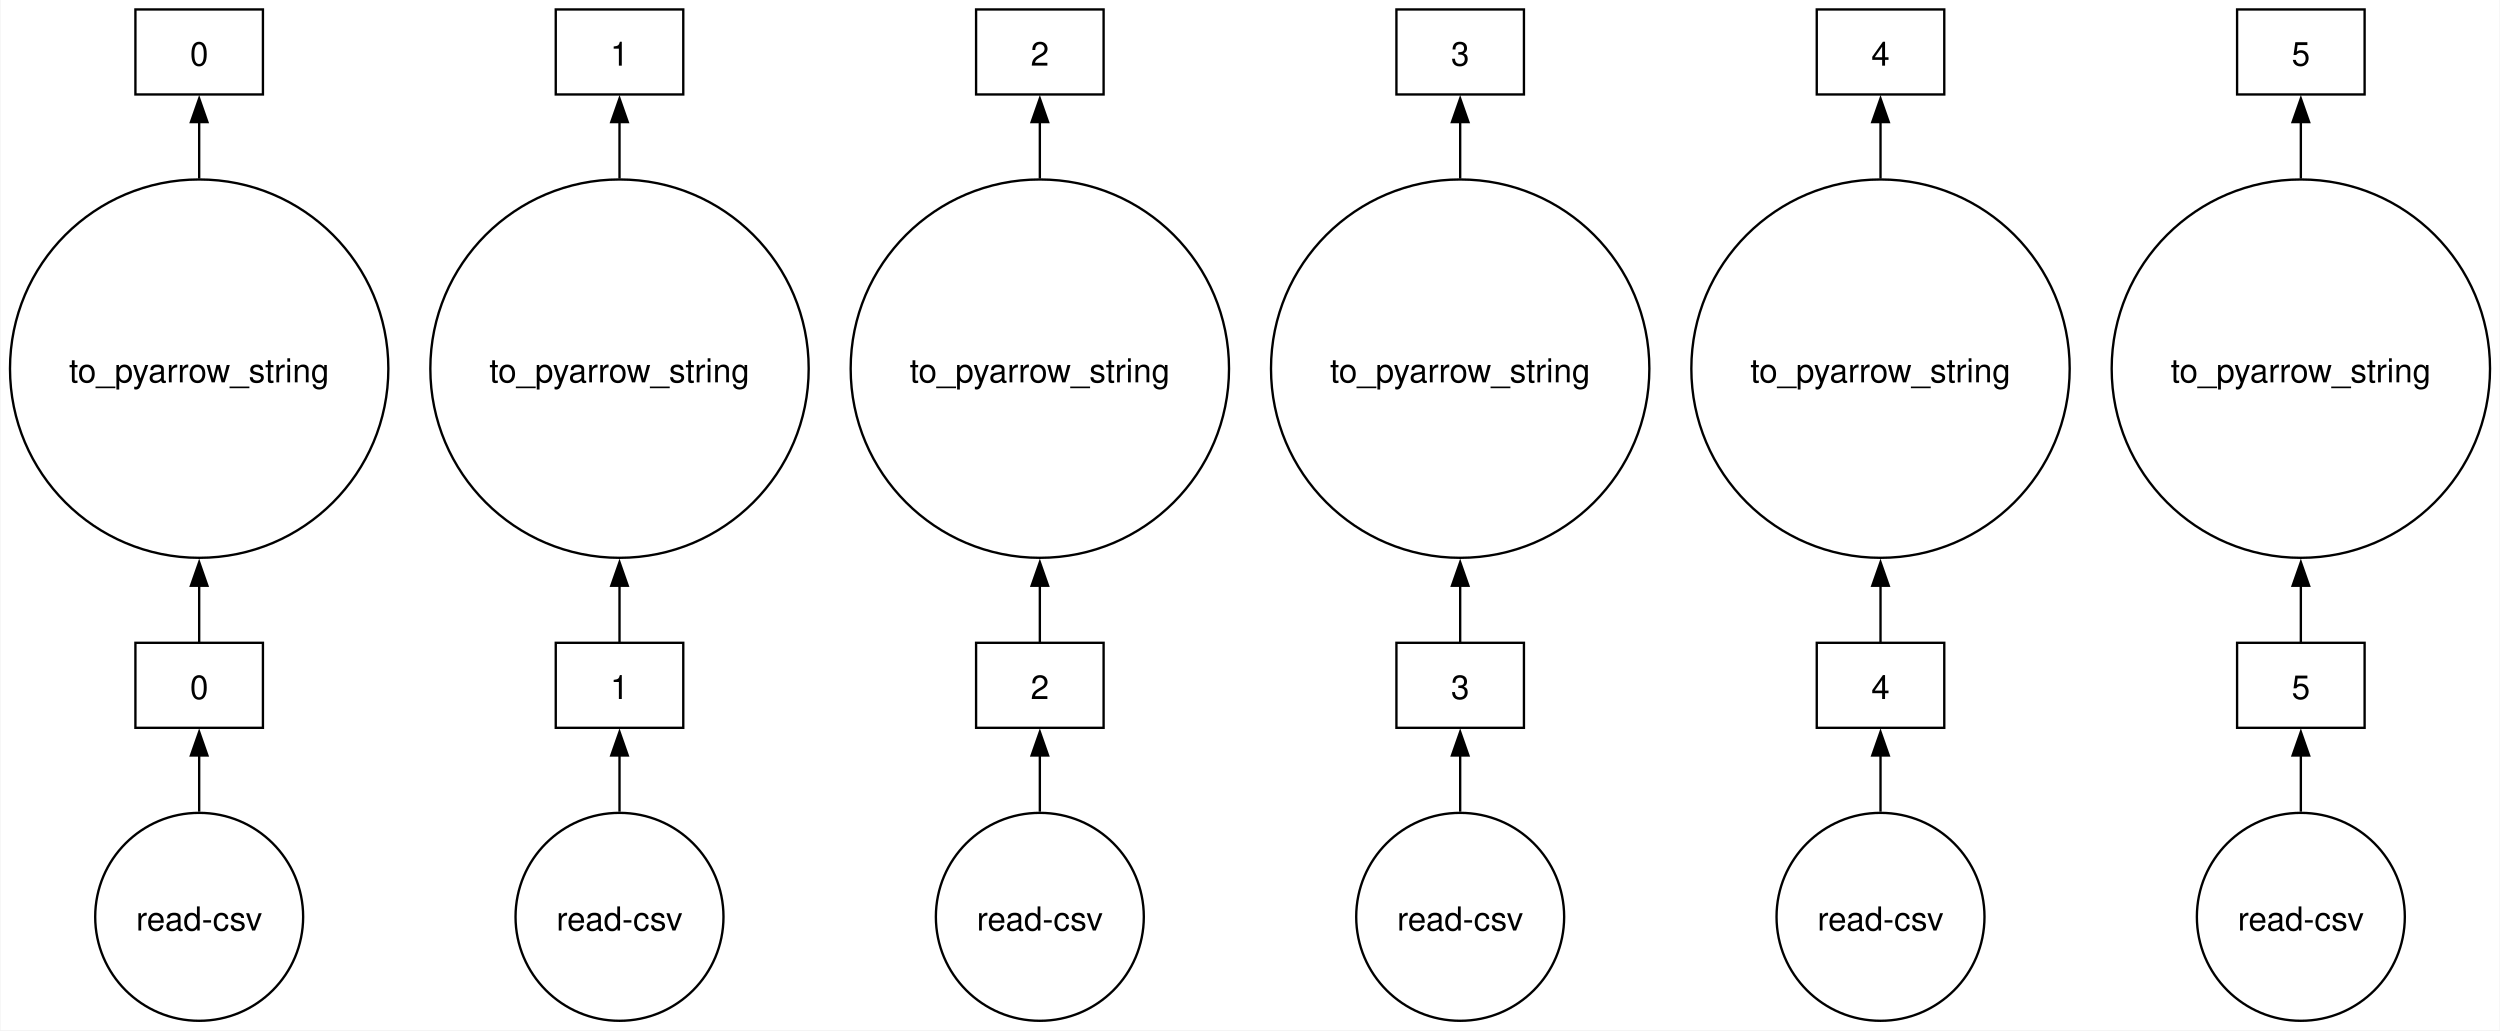
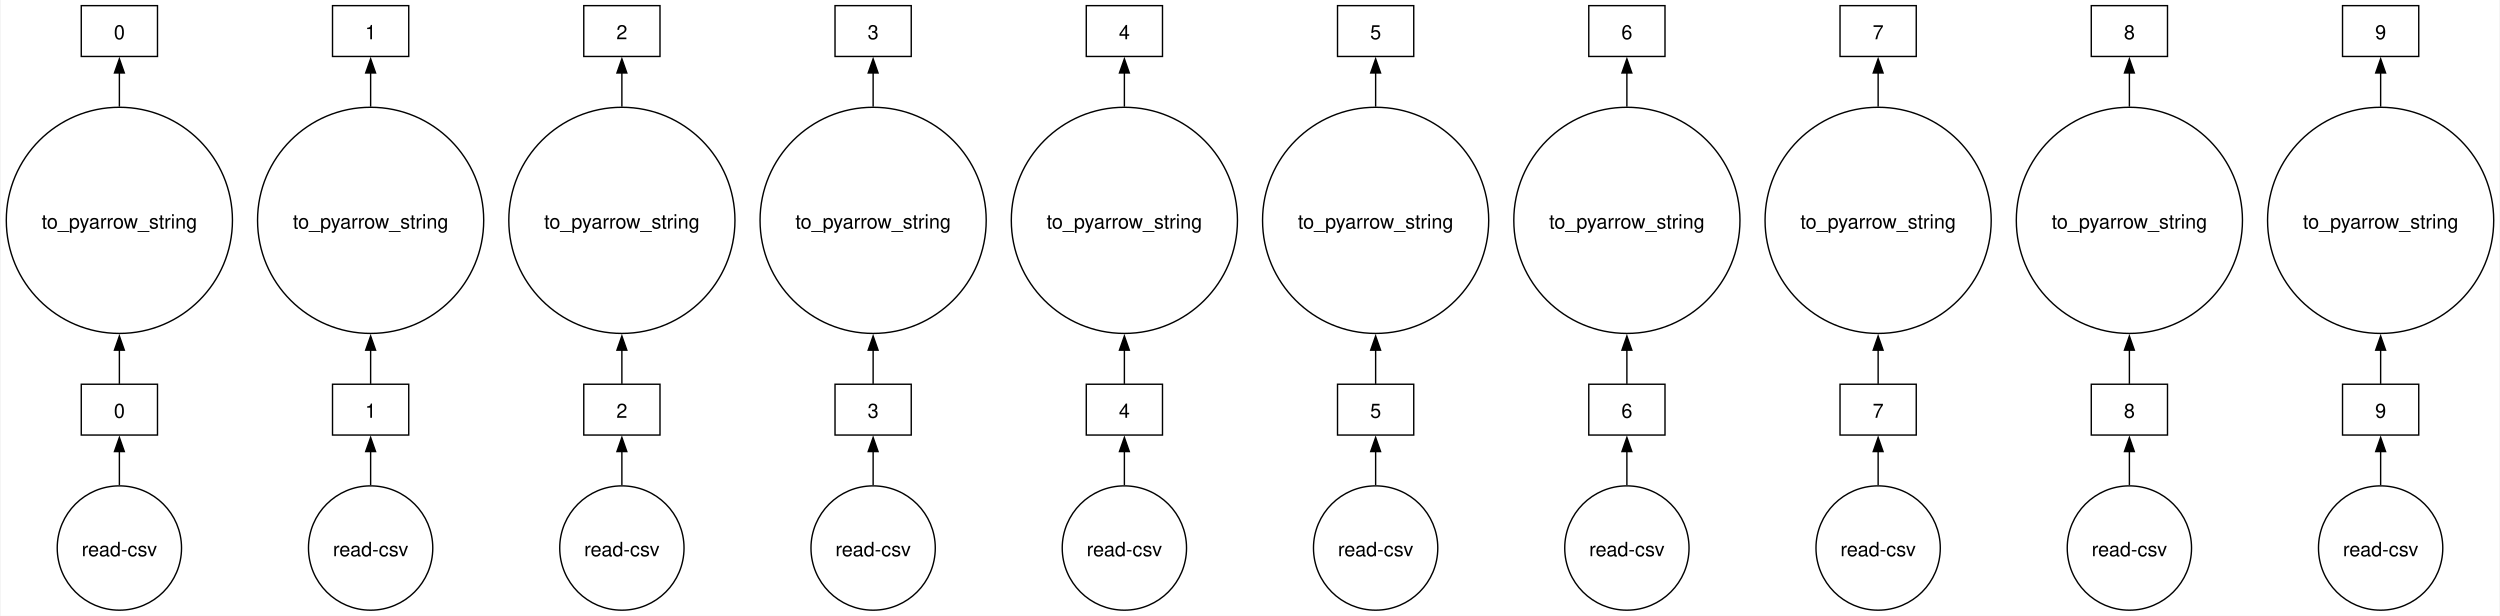
- <svg xmlns="http://www.w3.org/2000/svg" width="1058pt" height="436pt" viewBox="0.00 0.00 1058.21 436.28">
+ <svg xmlns="http://www.w3.org/2000/svg" width="1770pt" height="436pt" viewBox="0.00 0.00 1770.21 436.28">
  <g id="graph0" class="graph" transform="scale(1 1) rotate(0) translate(4 432.28)">
-     <polygon fill="white" stroke="none" points="-4,4 -4,-432.28 1054.21,-432.28 1054.21,4 -4,4" />
+     <polygon fill="white" stroke="none" points="-4,4 -4,-432.28 1766.21,-432.28 1766.21,4 -4,4" />
    <g id="node1" class="node">
      <ellipse fill="none" stroke="black" cx="80.11" cy="-44.03" rx="44.03" ry="44.03" />
      <text text-anchor="middle" x="80.11" y="-38.23" font-family="Helvetica,sans-Serif" font-size="14.00">read-csv</text>
    </g>
    <g id="node2" class="node">
      <polygon fill="none" stroke="black" points="107.11,-160.07 53.11,-160.07 53.11,-124.07 107.11,-124.07 107.11,-160.07" />
      <text text-anchor="middle" x="80.11" y="-136.27" font-family="Helvetica,sans-Serif" font-size="14.00">0</text>
    </g>
    <g id="edge1" class="edge">
      <path fill="none" stroke="black" d="M80.11,-88.55C80.11,-96.66 80.11,-104.95 80.11,-112.46" />
      <polygon fill="black" stroke="black" points="76.61,-112.36 80.11,-122.36 83.61,-112.36 76.61,-112.36" />
    </g>
-     <g id="node13" class="node">
+     <g id="node21" class="node">
      <ellipse fill="none" stroke="black" cx="80.11" cy="-276.17" rx="80.11" ry="80.11" />
      <text text-anchor="middle" x="80.11" y="-270.37" font-family="Helvetica,sans-Serif" font-size="14.00">to_pyarrow_string</text>
    </g>
-     <g id="edge8" class="edge">
+     <g id="edge12" class="edge">
      <path fill="none" stroke="black" d="M80.11,-160.34C80.11,-167.1 80.11,-175.4 80.11,-184.42" />
      <polygon fill="black" stroke="black" points="76.61,-184.22 80.11,-194.22 83.61,-184.22 76.61,-184.22" />
    </g>
    <g id="node3" class="node">
      <ellipse fill="none" stroke="black" cx="258.11" cy="-44.03" rx="44.03" ry="44.03" />
      <text text-anchor="middle" x="258.11" y="-38.23" font-family="Helvetica,sans-Serif" font-size="14.00">read-csv</text>
    </g>
    <g id="node4" class="node">
      <polygon fill="none" stroke="black" points="285.11,-160.07 231.11,-160.07 231.11,-124.07 285.11,-124.07 285.11,-160.07" />
      <text text-anchor="middle" x="258.11" y="-136.27" font-family="Helvetica,sans-Serif" font-size="14.00">1</text>
    </g>
    <g id="edge2" class="edge">
      <path fill="none" stroke="black" d="M258.11,-88.55C258.11,-96.66 258.11,-104.95 258.11,-112.46" />
      <polygon fill="black" stroke="black" points="254.61,-112.36 258.11,-122.36 261.61,-112.36 254.61,-112.36" />
    </g>
-     <g id="node15" class="node">
+     <g id="node23" class="node">
      <ellipse fill="none" stroke="black" cx="258.11" cy="-276.17" rx="80.11" ry="80.11" />
      <text text-anchor="middle" x="258.11" y="-270.37" font-family="Helvetica,sans-Serif" font-size="14.00">to_pyarrow_string</text>
    </g>
-     <g id="edge10" class="edge">
+     <g id="edge14" class="edge">
      <path fill="none" stroke="black" d="M258.11,-160.34C258.11,-167.1 258.11,-175.4 258.11,-184.42" />
      <polygon fill="black" stroke="black" points="254.61,-184.22 258.11,-194.22 261.61,-184.22 254.61,-184.22" />
    </g>
    <g id="node5" class="node">
      <ellipse fill="none" stroke="black" cx="436.11" cy="-44.03" rx="44.03" ry="44.03" />
      <text text-anchor="middle" x="436.11" y="-38.23" font-family="Helvetica,sans-Serif" font-size="14.00">read-csv</text>
    </g>
    <g id="node6" class="node">
      <polygon fill="none" stroke="black" points="463.11,-160.07 409.11,-160.07 409.11,-124.07 463.11,-124.07 463.11,-160.07" />
      <text text-anchor="middle" x="436.11" y="-136.27" font-family="Helvetica,sans-Serif" font-size="14.00">2</text>
    </g>
    <g id="edge3" class="edge">
      <path fill="none" stroke="black" d="M436.11,-88.55C436.11,-96.66 436.11,-104.95 436.11,-112.46" />
      <polygon fill="black" stroke="black" points="432.61,-112.36 436.11,-122.36 439.61,-112.36 432.61,-112.36" />
    </g>
-     <g id="node17" class="node">
+     <g id="node25" class="node">
      <ellipse fill="none" stroke="black" cx="436.11" cy="-276.17" rx="80.11" ry="80.11" />
      <text text-anchor="middle" x="436.11" y="-270.37" font-family="Helvetica,sans-Serif" font-size="14.00">to_pyarrow_string</text>
    </g>
-     <g id="edge12" class="edge">
+     <g id="edge16" class="edge">
      <path fill="none" stroke="black" d="M436.11,-160.34C436.11,-167.1 436.11,-175.4 436.11,-184.42" />
      <polygon fill="black" stroke="black" points="432.61,-184.22 436.11,-194.22 439.61,-184.22 432.61,-184.22" />
    </g>
    <g id="node7" class="node">
      <ellipse fill="none" stroke="black" cx="614.11" cy="-44.03" rx="44.03" ry="44.03" />
      <text text-anchor="middle" x="614.11" y="-38.23" font-family="Helvetica,sans-Serif" font-size="14.00">read-csv</text>
    </g>
    <g id="node8" class="node">
      <polygon fill="none" stroke="black" points="641.11,-160.07 587.11,-160.07 587.11,-124.07 641.11,-124.07 641.11,-160.07" />
      <text text-anchor="middle" x="614.11" y="-136.27" font-family="Helvetica,sans-Serif" font-size="14.00">3</text>
    </g>
    <g id="edge4" class="edge">
      <path fill="none" stroke="black" d="M614.11,-88.55C614.11,-96.66 614.11,-104.95 614.11,-112.46" />
      <polygon fill="black" stroke="black" points="610.61,-112.36 614.11,-122.36 617.61,-112.36 610.61,-112.36" />
    </g>
-     <g id="node19" class="node">
+     <g id="node27" class="node">
      <ellipse fill="none" stroke="black" cx="614.11" cy="-276.17" rx="80.11" ry="80.11" />
      <text text-anchor="middle" x="614.11" y="-270.37" font-family="Helvetica,sans-Serif" font-size="14.00">to_pyarrow_string</text>
    </g>
-     <g id="edge14" class="edge">
+     <g id="edge18" class="edge">
      <path fill="none" stroke="black" d="M614.11,-160.34C614.11,-167.1 614.11,-175.4 614.11,-184.42" />
      <polygon fill="black" stroke="black" points="610.61,-184.22 614.11,-194.22 617.61,-184.22 610.61,-184.22" />
    </g>
    <g id="node9" class="node">
      <ellipse fill="none" stroke="black" cx="792.11" cy="-44.03" rx="44.03" ry="44.03" />
      <text text-anchor="middle" x="792.11" y="-38.23" font-family="Helvetica,sans-Serif" font-size="14.00">read-csv</text>
    </g>
    <g id="node10" class="node">
      <polygon fill="none" stroke="black" points="819.11,-160.07 765.11,-160.07 765.11,-124.07 819.11,-124.07 819.11,-160.07" />
      <text text-anchor="middle" x="792.11" y="-136.27" font-family="Helvetica,sans-Serif" font-size="14.00">4</text>
    </g>
    <g id="edge5" class="edge">
      <path fill="none" stroke="black" d="M792.11,-88.55C792.11,-96.66 792.11,-104.95 792.11,-112.46" />
      <polygon fill="black" stroke="black" points="788.61,-112.36 792.11,-122.36 795.61,-112.36 788.61,-112.36" />
    </g>
-     <g id="node21" class="node">
+     <g id="node29" class="node">
      <ellipse fill="none" stroke="black" cx="792.11" cy="-276.17" rx="80.11" ry="80.11" />
      <text text-anchor="middle" x="792.11" y="-270.37" font-family="Helvetica,sans-Serif" font-size="14.00">to_pyarrow_string</text>
    </g>
-     <g id="edge16" class="edge">
+     <g id="edge20" class="edge">
      <path fill="none" stroke="black" d="M792.11,-160.34C792.11,-167.1 792.11,-175.4 792.11,-184.42" />
      <polygon fill="black" stroke="black" points="788.61,-184.22 792.11,-194.22 795.61,-184.22 788.61,-184.22" />
    </g>
    <g id="node11" class="node">
      <ellipse fill="none" stroke="black" cx="970.11" cy="-44.03" rx="44.03" ry="44.03" />
      <text text-anchor="middle" x="970.11" y="-38.23" font-family="Helvetica,sans-Serif" font-size="14.00">read-csv</text>
    </g>
    <g id="node12" class="node">
      <polygon fill="none" stroke="black" points="997.11,-160.07 943.11,-160.07 943.11,-124.07 997.11,-124.07 997.11,-160.07" />
      <text text-anchor="middle" x="970.11" y="-136.27" font-family="Helvetica,sans-Serif" font-size="14.00">5</text>
    </g>
    <g id="edge6" class="edge">
      <path fill="none" stroke="black" d="M970.11,-88.55C970.11,-96.66 970.11,-104.95 970.11,-112.46" />
      <polygon fill="black" stroke="black" points="966.61,-112.36 970.11,-122.36 973.61,-112.36 966.61,-112.36" />
    </g>
-     <g id="node23" class="node">
+     <g id="node31" class="node">
      <ellipse fill="none" stroke="black" cx="970.11" cy="-276.17" rx="80.11" ry="80.11" />
      <text text-anchor="middle" x="970.11" y="-270.37" font-family="Helvetica,sans-Serif" font-size="14.00">to_pyarrow_string</text>
    </g>
-     <g id="edge18" class="edge">
+     <g id="edge22" class="edge">
      <path fill="none" stroke="black" d="M970.11,-160.34C970.11,-167.1 970.11,-175.4 970.11,-184.42" />
      <polygon fill="black" stroke="black" points="966.61,-184.22 970.11,-194.22 973.61,-184.22 966.61,-184.22" />
    </g>
+     <g id="node13" class="node">
+       <ellipse fill="none" stroke="black" cx="1148.11" cy="-44.03" rx="44.03" ry="44.03" />
+       <text text-anchor="middle" x="1148.11" y="-38.23" font-family="Helvetica,sans-Serif" font-size="14.00">read-csv</text>
+     </g>
    <g id="node14" class="node">
+       <polygon fill="none" stroke="black" points="1175.11,-160.07 1121.11,-160.07 1121.11,-124.07 1175.11,-124.07 1175.11,-160.07" />
+       <text text-anchor="middle" x="1148.11" y="-136.27" font-family="Helvetica,sans-Serif" font-size="14.00">6</text>
+     </g>
+     <g id="edge7" class="edge">
+       <path fill="none" stroke="black" d="M1148.11,-88.55C1148.11,-96.66 1148.11,-104.95 1148.11,-112.46" />
+       <polygon fill="black" stroke="black" points="1144.61,-112.36 1148.11,-122.36 1151.61,-112.36 1144.61,-112.36" />
+     </g>
+     <g id="node33" class="node">
+       <ellipse fill="none" stroke="black" cx="1148.11" cy="-276.17" rx="80.11" ry="80.11" />
+       <text text-anchor="middle" x="1148.11" y="-270.37" font-family="Helvetica,sans-Serif" font-size="14.00">to_pyarrow_string</text>
+     </g>
+     <g id="edge24" class="edge">
+       <path fill="none" stroke="black" d="M1148.11,-160.34C1148.11,-167.1 1148.11,-175.4 1148.11,-184.42" />
+       <polygon fill="black" stroke="black" points="1144.61,-184.22 1148.11,-194.22 1151.61,-184.22 1144.61,-184.22" />
+     </g>
+     <g id="node15" class="node">
+       <ellipse fill="none" stroke="black" cx="1326.11" cy="-44.03" rx="44.03" ry="44.03" />
+       <text text-anchor="middle" x="1326.11" y="-38.23" font-family="Helvetica,sans-Serif" font-size="14.00">read-csv</text>
+     </g>
+     <g id="node16" class="node">
+       <polygon fill="none" stroke="black" points="1353.11,-160.07 1299.11,-160.07 1299.11,-124.07 1353.11,-124.07 1353.11,-160.07" />
+       <text text-anchor="middle" x="1326.11" y="-136.27" font-family="Helvetica,sans-Serif" font-size="14.00">7</text>
+     </g>
+     <g id="edge8" class="edge">
+       <path fill="none" stroke="black" d="M1326.11,-88.55C1326.11,-96.66 1326.11,-104.95 1326.11,-112.46" />
+       <polygon fill="black" stroke="black" points="1322.61,-112.36 1326.11,-122.36 1329.61,-112.36 1322.61,-112.36" />
+     </g>
+     <g id="node35" class="node">
+       <ellipse fill="none" stroke="black" cx="1326.11" cy="-276.17" rx="80.11" ry="80.11" />
+       <text text-anchor="middle" x="1326.11" y="-270.37" font-family="Helvetica,sans-Serif" font-size="14.00">to_pyarrow_string</text>
+     </g>
+     <g id="edge26" class="edge">
+       <path fill="none" stroke="black" d="M1326.11,-160.34C1326.11,-167.1 1326.11,-175.4 1326.11,-184.42" />
+       <polygon fill="black" stroke="black" points="1322.61,-184.22 1326.11,-194.22 1329.61,-184.22 1322.61,-184.22" />
+     </g>
+     <g id="node17" class="node">
+       <ellipse fill="none" stroke="black" cx="1504.11" cy="-44.03" rx="44.03" ry="44.03" />
+       <text text-anchor="middle" x="1504.11" y="-38.23" font-family="Helvetica,sans-Serif" font-size="14.00">read-csv</text>
+     </g>
+     <g id="node18" class="node">
+       <polygon fill="none" stroke="black" points="1531.11,-160.07 1477.11,-160.07 1477.11,-124.07 1531.11,-124.07 1531.11,-160.07" />
+       <text text-anchor="middle" x="1504.11" y="-136.27" font-family="Helvetica,sans-Serif" font-size="14.00">8</text>
+     </g>
+     <g id="edge9" class="edge">
+       <path fill="none" stroke="black" d="M1504.11,-88.55C1504.11,-96.66 1504.11,-104.95 1504.11,-112.46" />
+       <polygon fill="black" stroke="black" points="1500.61,-112.36 1504.11,-122.36 1507.61,-112.36 1500.61,-112.36" />
+     </g>
+     <g id="node37" class="node">
+       <ellipse fill="none" stroke="black" cx="1504.11" cy="-276.17" rx="80.11" ry="80.11" />
+       <text text-anchor="middle" x="1504.11" y="-270.37" font-family="Helvetica,sans-Serif" font-size="14.00">to_pyarrow_string</text>
+     </g>
+     <g id="edge28" class="edge">
+       <path fill="none" stroke="black" d="M1504.11,-160.34C1504.11,-167.1 1504.11,-175.4 1504.11,-184.42" />
+       <polygon fill="black" stroke="black" points="1500.61,-184.22 1504.11,-194.22 1507.61,-184.22 1500.61,-184.22" />
+     </g>
+     <g id="node19" class="node">
+       <ellipse fill="none" stroke="black" cx="1682.11" cy="-44.03" rx="44.03" ry="44.03" />
+       <text text-anchor="middle" x="1682.11" y="-38.23" font-family="Helvetica,sans-Serif" font-size="14.00">read-csv</text>
+     </g>
+     <g id="node20" class="node">
+       <polygon fill="none" stroke="black" points="1709.11,-160.07 1655.11,-160.07 1655.11,-124.07 1709.11,-124.07 1709.11,-160.07" />
+       <text text-anchor="middle" x="1682.11" y="-136.27" font-family="Helvetica,sans-Serif" font-size="14.00">9</text>
+     </g>
+     <g id="edge10" class="edge">
+       <path fill="none" stroke="black" d="M1682.11,-88.55C1682.11,-96.66 1682.11,-104.95 1682.11,-112.46" />
+       <polygon fill="black" stroke="black" points="1678.61,-112.36 1682.11,-122.36 1685.61,-112.36 1678.61,-112.36" />
+     </g>
+     <g id="node39" class="node">
+       <ellipse fill="none" stroke="black" cx="1682.11" cy="-276.17" rx="80.11" ry="80.11" />
+       <text text-anchor="middle" x="1682.11" y="-270.37" font-family="Helvetica,sans-Serif" font-size="14.00">to_pyarrow_string</text>
+     </g>
+     <g id="edge30" class="edge">
+       <path fill="none" stroke="black" d="M1682.11,-160.34C1682.11,-167.1 1682.11,-175.4 1682.11,-184.42" />
+       <polygon fill="black" stroke="black" points="1678.61,-184.22 1682.11,-194.22 1685.61,-184.22 1678.61,-184.22" />
+     </g>
+     <g id="node22" class="node">
      <polygon fill="none" stroke="black" points="107.11,-428.28 53.11,-428.28 53.11,-392.28 107.11,-392.28 107.11,-428.28" />
      <text text-anchor="middle" x="80.11" y="-404.48" font-family="Helvetica,sans-Serif" font-size="14.00">0</text>
    </g>
-     <g id="edge7" class="edge">
+     <g id="edge11" class="edge">
      <path fill="none" stroke="black" d="M80.11,-356.69C80.11,-365.23 80.11,-373.46 80.11,-380.77" />
      <polygon fill="black" stroke="black" points="76.61,-380.58 80.11,-390.58 83.61,-380.58 76.61,-380.58" />
    </g>
-     <g id="node16" class="node">
+     <g id="node24" class="node">
      <polygon fill="none" stroke="black" points="285.11,-428.28 231.11,-428.28 231.11,-392.28 285.11,-392.28 285.11,-428.28" />
      <text text-anchor="middle" x="258.11" y="-404.48" font-family="Helvetica,sans-Serif" font-size="14.00">1</text>
    </g>
-     <g id="edge9" class="edge">
+     <g id="edge13" class="edge">
      <path fill="none" stroke="black" d="M258.11,-356.69C258.11,-365.23 258.11,-373.46 258.11,-380.77" />
      <polygon fill="black" stroke="black" points="254.61,-380.58 258.11,-390.58 261.61,-380.58 254.61,-380.58" />
    </g>
-     <g id="node18" class="node">
+     <g id="node26" class="node">
      <polygon fill="none" stroke="black" points="463.11,-428.28 409.11,-428.28 409.11,-392.28 463.11,-392.28 463.11,-428.28" />
      <text text-anchor="middle" x="436.11" y="-404.48" font-family="Helvetica,sans-Serif" font-size="14.00">2</text>
    </g>
-     <g id="edge11" class="edge">
+     <g id="edge15" class="edge">
      <path fill="none" stroke="black" d="M436.11,-356.69C436.11,-365.23 436.11,-373.46 436.11,-380.77" />
      <polygon fill="black" stroke="black" points="432.61,-380.58 436.11,-390.58 439.61,-380.58 432.61,-380.58" />
    </g>
-     <g id="node20" class="node">
+     <g id="node28" class="node">
      <polygon fill="none" stroke="black" points="641.11,-428.28 587.11,-428.28 587.11,-392.28 641.11,-392.28 641.11,-428.28" />
      <text text-anchor="middle" x="614.11" y="-404.48" font-family="Helvetica,sans-Serif" font-size="14.00">3</text>
    </g>
-     <g id="edge13" class="edge">
+     <g id="edge17" class="edge">
      <path fill="none" stroke="black" d="M614.11,-356.69C614.11,-365.23 614.11,-373.46 614.11,-380.77" />
      <polygon fill="black" stroke="black" points="610.61,-380.58 614.11,-390.58 617.61,-380.58 610.61,-380.58" />
    </g>
-     <g id="node22" class="node">
+     <g id="node30" class="node">
      <polygon fill="none" stroke="black" points="819.11,-428.28 765.11,-428.28 765.11,-392.28 819.11,-392.28 819.11,-428.28" />
      <text text-anchor="middle" x="792.11" y="-404.48" font-family="Helvetica,sans-Serif" font-size="14.00">4</text>
    </g>
-     <g id="edge15" class="edge">
+     <g id="edge19" class="edge">
      <path fill="none" stroke="black" d="M792.11,-356.69C792.11,-365.23 792.11,-373.46 792.11,-380.77" />
      <polygon fill="black" stroke="black" points="788.61,-380.58 792.11,-390.58 795.61,-380.58 788.61,-380.58" />
    </g>
-     <g id="node24" class="node">
+     <g id="node32" class="node">
      <polygon fill="none" stroke="black" points="997.11,-428.28 943.11,-428.28 943.11,-392.28 997.11,-392.28 997.11,-428.28" />
      <text text-anchor="middle" x="970.11" y="-404.48" font-family="Helvetica,sans-Serif" font-size="14.00">5</text>
    </g>
-     <g id="edge17" class="edge">
+     <g id="edge21" class="edge">
      <path fill="none" stroke="black" d="M970.11,-356.69C970.11,-365.23 970.11,-373.46 970.11,-380.77" />
      <polygon fill="black" stroke="black" points="966.61,-380.58 970.11,-390.58 973.61,-380.58 966.61,-380.58" />
    </g>
+     <g id="node34" class="node">
+       <polygon fill="none" stroke="black" points="1175.11,-428.28 1121.11,-428.28 1121.11,-392.28 1175.11,-392.28 1175.11,-428.28" />
+       <text text-anchor="middle" x="1148.11" y="-404.48" font-family="Helvetica,sans-Serif" font-size="14.00">6</text>
+     </g>
+     <g id="edge23" class="edge">
+       <path fill="none" stroke="black" d="M1148.11,-356.69C1148.11,-365.23 1148.11,-373.46 1148.11,-380.77" />
+       <polygon fill="black" stroke="black" points="1144.61,-380.58 1148.11,-390.58 1151.61,-380.58 1144.61,-380.58" />
+     </g>
+     <g id="node36" class="node">
+       <polygon fill="none" stroke="black" points="1353.11,-428.28 1299.11,-428.28 1299.11,-392.28 1353.11,-392.28 1353.11,-428.28" />
+       <text text-anchor="middle" x="1326.11" y="-404.48" font-family="Helvetica,sans-Serif" font-size="14.00">7</text>
+     </g>
+     <g id="edge25" class="edge">
+       <path fill="none" stroke="black" d="M1326.11,-356.69C1326.11,-365.23 1326.11,-373.46 1326.11,-380.77" />
+       <polygon fill="black" stroke="black" points="1322.61,-380.58 1326.11,-390.58 1329.61,-380.58 1322.61,-380.58" />
+     </g>
+     <g id="node38" class="node">
+       <polygon fill="none" stroke="black" points="1531.11,-428.28 1477.11,-428.28 1477.11,-392.28 1531.11,-392.28 1531.11,-428.28" />
+       <text text-anchor="middle" x="1504.11" y="-404.48" font-family="Helvetica,sans-Serif" font-size="14.00">8</text>
+     </g>
+     <g id="edge27" class="edge">
+       <path fill="none" stroke="black" d="M1504.11,-356.69C1504.11,-365.23 1504.11,-373.46 1504.11,-380.77" />
+       <polygon fill="black" stroke="black" points="1500.61,-380.58 1504.11,-390.58 1507.61,-380.58 1500.61,-380.58" />
+     </g>
+     <g id="node40" class="node">
+       <polygon fill="none" stroke="black" points="1709.11,-428.28 1655.11,-428.28 1655.11,-392.28 1709.11,-392.28 1709.11,-428.28" />
+       <text text-anchor="middle" x="1682.11" y="-404.48" font-family="Helvetica,sans-Serif" font-size="14.00">9</text>
+     </g>
+     <g id="edge29" class="edge">
+       <path fill="none" stroke="black" d="M1682.11,-356.69C1682.11,-365.23 1682.11,-373.46 1682.11,-380.77" />
+       <polygon fill="black" stroke="black" points="1678.61,-380.58 1682.11,-390.58 1685.61,-380.58 1678.61,-380.58" />
+     </g>
  </g>
</svg>
